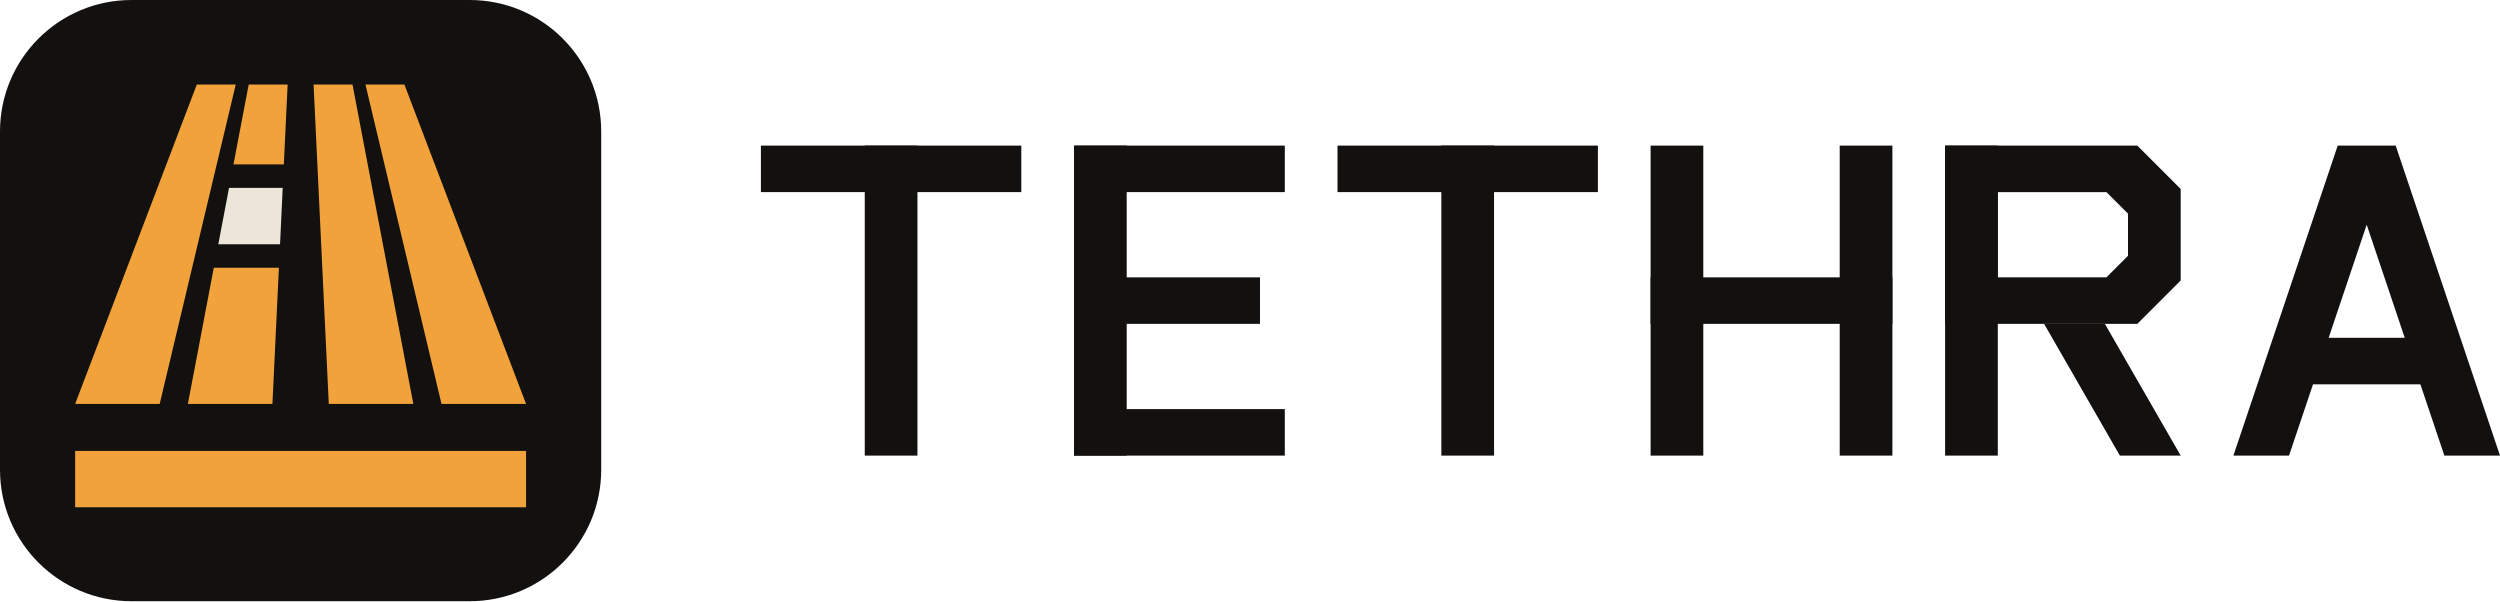
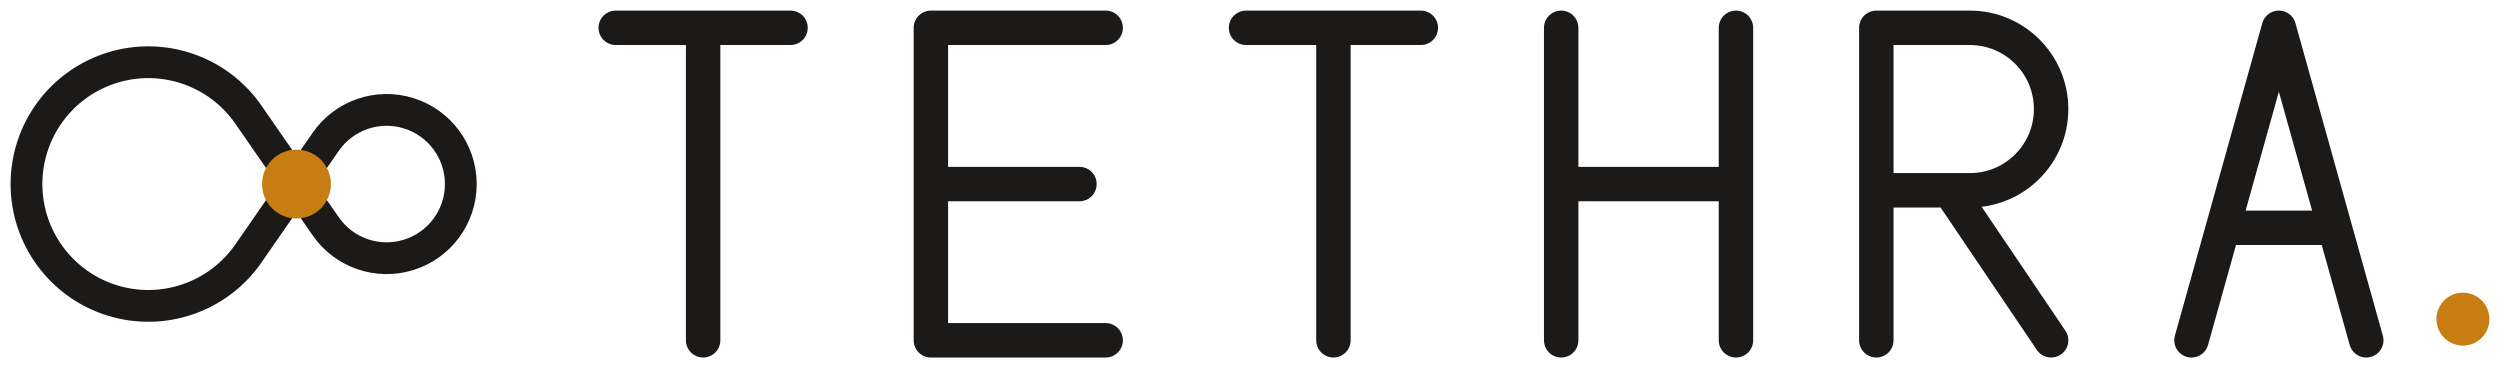
- <svg xmlns="http://www.w3.org/2000/svg" width="532.26" height="128" viewBox="0 0 532.26 128">
-   <rect x="0" y="0" width="128" height="128" rx="28" fill="#121110" />
-   <path fill="#f2a23a" d="M41.9 18 L50.19 18 L34 86 L16 86 Z" />
-   <path fill="#f2a23a" d="M52.95 18 L61.24 18 L60.43 35 L49.71 35 Z" />
-   <path fill="#ece6da" d="M48.76 40 L60.19 40 L59.62 52 L46.48 52 Z" />
-   <path fill="#f2a23a" d="M45.52 57 L59.38 57 L58 86 L40 86 Z" />
-   <path fill="#f2a23a" d="M66.76 18 L75.05 18 L88 86 L70 86 Z" />
-   <path fill="#f2a23a" d="M77.81 18 L86.1 18 L112 86 L94 86 Z" />
-   <path fill="#f2a23a" d="M16 96 L112 96 L112 108 L16 108 Z" />
-   <path fill="#121110" d="M162 31 L217.44 31 L217.44 40.9 L162 40.9 Z" />
-   <path fill="#121110" d="M184.11 31 L195.33 31 L195.33 97 L184.11 97 Z" />
-   <path fill="#121110" d="M228.66 31 L239.88 31 L239.88 97 L228.66 97 Z" />
-   <path fill="#121110" d="M228.66 31 L273.54 31 L273.54 40.9 L228.66 40.9 Z" />
-   <path fill="#121110" d="M228.66 59.05 L268.26 59.05 L268.26 68.95 L228.66 68.95 Z" />
-   <path fill="#121110" d="M228.66 87.1 L273.54 87.1 L273.54 97 L228.66 97 Z" />
-   <path fill="#121110" d="M284.76 31 L340.2 31 L340.2 40.9 L284.76 40.9 Z" />
-   <path fill="#121110" d="M306.87 31 L318.09 31 L318.09 97 L306.87 97 Z" />
-   <path fill="#121110" d="M351.42 31 L362.64 31 L362.64 97 L351.42 97 Z" />
-   <path fill="#121110" d="M391.68 31 L402.9 31 L402.9 97 L391.68 97 Z" />
-   <path fill="#121110" d="M351.42 59.05 L402.9 59.05 L402.9 68.95 L351.42 68.95 Z" />
-   <path fill="#121110" d="M414.12 31 L425.34 31 L425.34 97 L414.12 97 Z" />
-   <path fill="#121110" fill-rule="evenodd" d="M414.12 31 L455.04 31 L464.28 40.24 L464.28 59.71 L455.04 68.95 L414.12 68.95 Z M425.34 40.9 L448.47 40.9 L453.06 45.49 L453.06 54.46 L448.47 59.05 L425.34 59.05 Z" />
-   <path fill="#121110" d="M435.19 68.94 L448.13 68.94 L464.28 97 L451.33 97 Z" />
-   <path fill="#121110" fill-rule="evenodd" d="M497.71 31 L510.05 31 L532.26 97 L475.5 97 Z M503.88 47.84 L511.98 71.92 L495.78 71.92 Z M492.45 81.82 L515.31 81.82 L520.42 97 L487.34 97 Z" />
+ <svg xmlns="http://www.w3.org/2000/svg" viewBox="-4 -4 944 139" width="944" height="139">
+   <g transform="translate(-8 -34.5)">
+     <path d="M97.82 73.82L126.98 115.94A28 28 0 1 0 126.98 84.06L97.82 126.18A46 46 0 1 1 97.82 73.82Z" fill="none" stroke="#1B1A18" stroke-width="12" stroke-linecap="round" stroke-linejoin="round" />
+     <circle cx="115.95" cy="100" r="13" fill="#C77D12" />
+   </g>
+   <g transform="translate(59 -59.5)">
+     <path d="M169.5 66H235.5M202.5 66V184" fill="none" stroke="#1B1A18" stroke-width="13" stroke-linecap="round" stroke-linejoin="round" />
+     <path d="M354.5 66H288.5V184H354.5M288.5 125H344.6" fill="none" stroke="#1B1A18" stroke-width="13" stroke-linecap="round" stroke-linejoin="round" />
+     <path d="M407.5 66H473.5M440.5 66V184" fill="none" stroke="#1B1A18" stroke-width="13" stroke-linecap="round" stroke-linejoin="round" />
+     <path d="M526.5 66V184M592.5 66V184M526.5 125H592.5" fill="none" stroke="#1B1A18" stroke-width="13" stroke-linecap="round" stroke-linejoin="round" />
+     <path d="M645.5 184V66H680.82A30.68 30.68 0 0 1 680.82 127.36H645.5M673.22 127.36L711.5 184" fill="none" stroke="#1B1A18" stroke-width="13" stroke-linecap="round" stroke-linejoin="round" />
+     <path d="M764.5 184L797.5 66L830.5 184M777.7 141.52H817.3" fill="none" stroke="#1B1A18" stroke-width="13" stroke-linecap="round" stroke-linejoin="round" />
+     <circle cx="867" cy="176" r="10" fill="#C77D12" />
+   </g>
</svg>
